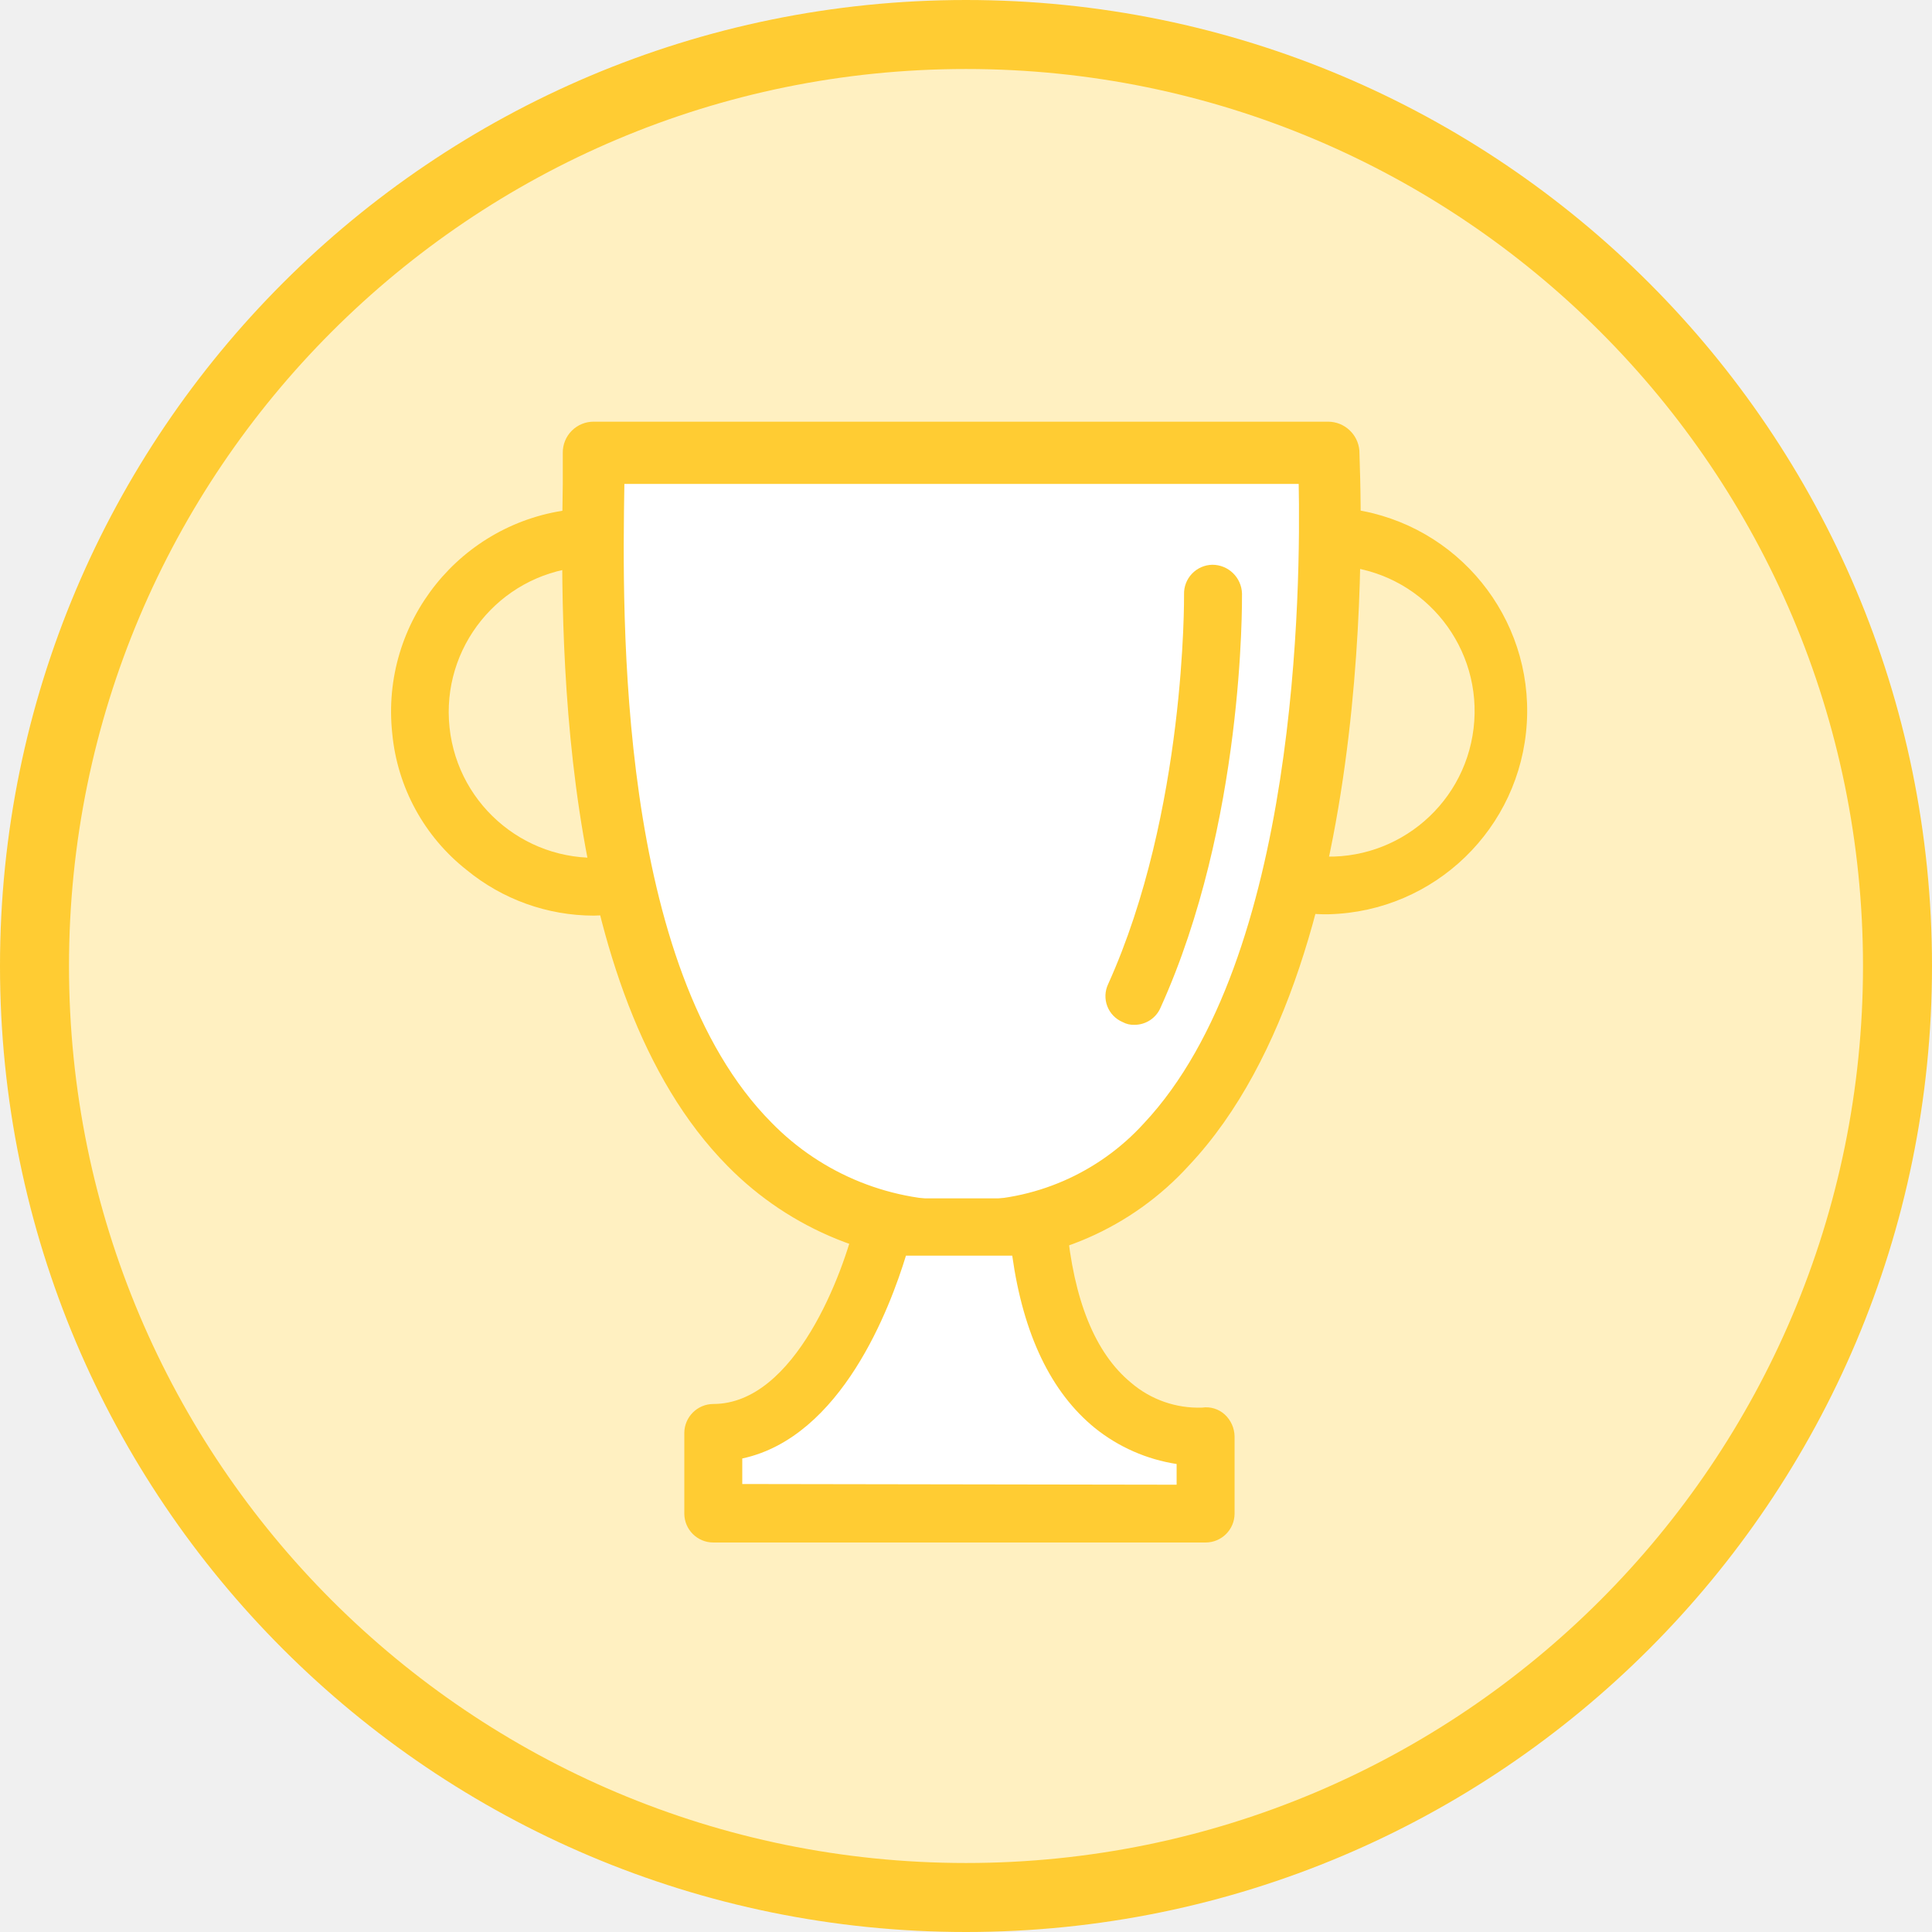
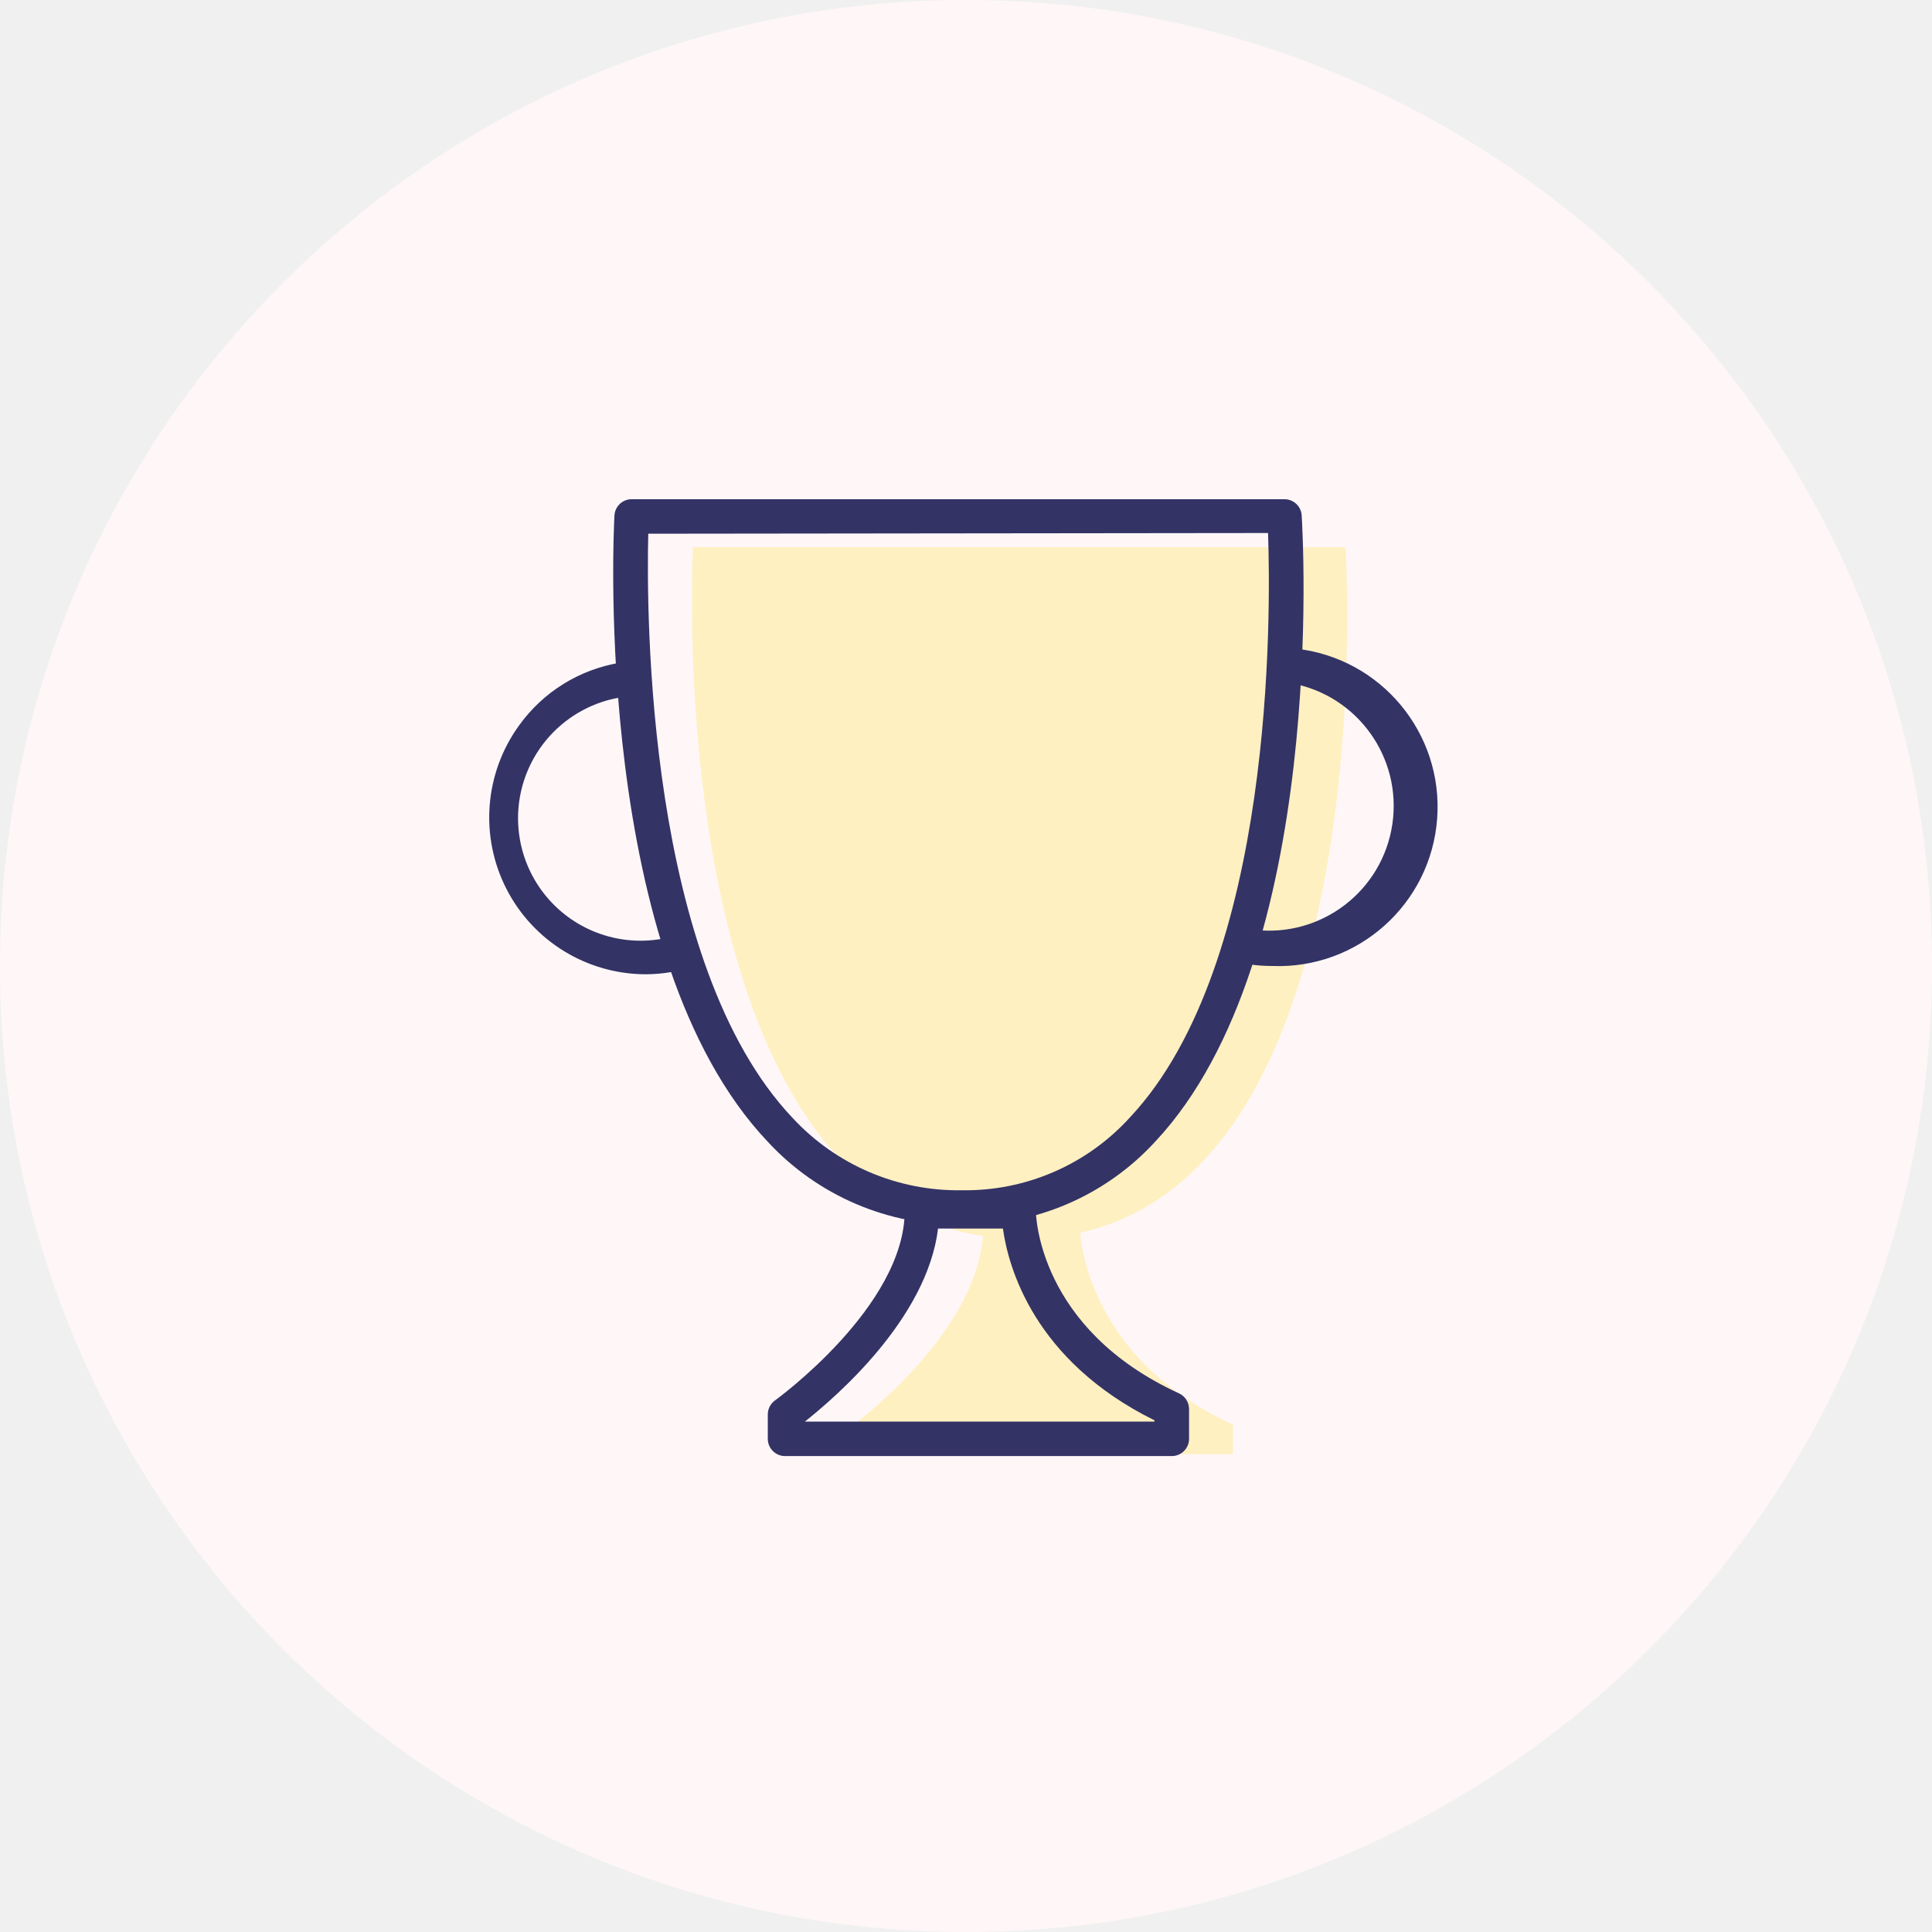
<svg xmlns="http://www.w3.org/2000/svg" viewBox="0 0 112 112">
  <defs>
-     <style>.cls-1{fill:#fff0c1;stroke-width:4px;}.cls-1,.cls-4{stroke:#fc3;stroke-miterlimit:10;}.cls-2{fill:#fc3;}.cls-3{fill:#fff;}.cls-4{fill:none;stroke-width:0.25px;}</style>
+     <style>.cls-1{fill:#fff7f7;}.cls-2{fill:#fff0c1;}.cls-3{fill:#336;}</style>
  </defs>
  <g id="Layer_2" data-name="Layer 2">
-     <g id="Explore_By" data-name="Explore By">
-       <g id="Top_Ranked" data-name="Top Ranked">
-         <circle class="cls-1" cx="56" cy="56" r="54" />
-         <path class="cls-2" d="M78.69,26.13c0,1.2,1.6,29.19-9.84,41.34A17.08,17.08,0,0,1,56,73.07a18.6,18.6,0,0,1-13.73-5.56c-10-10.11-9.64-31.42-9.52-39.46v-1.8a1.66,1.66,0,0,1,1.68-1.68H77A1.7,1.7,0,0,1,78.69,26.13ZM56,71.39C79.73,71.39,77,26.25,77,26.25H34.39C34.39,33.77,32.15,71.39,56,71.39Z" />
-         <path class="cls-2" d="M77,26.25S79.73,71.39,56,71.39,34.39,33.77,34.39,26.25Zm-10.6,39c9-9.6,9.12-31.27,9-37.27H36.07v.16c-.12,7.64-.44,28,8.56,37.07A15.08,15.08,0,0,0,56,69.71,13.76,13.76,0,0,0,66.41,65.2Z" />
-         <path class="cls-3" d="M75.37,27.93c.16,6,0,27.67-9,37.27A13.76,13.76,0,0,1,56,69.71a15.08,15.08,0,0,1-11.33-4.55C35.63,56,36,35.73,36.07,28.09v-.16Z" />
-         <path class="cls-4" d="M34.39,26.25H77S79.73,71.39,56,71.39,34.39,33.77,34.39,26.25Z" />
-         <path class="cls-4" d="M56,73.07a18.6,18.6,0,0,1-13.73-5.56c-10-10.11-9.64-31.42-9.52-39.46v-1.8a1.66,1.66,0,0,1,1.68-1.68H77a1.7,1.7,0,0,1,1.68,1.56c0,1.2,1.6,29.19-9.84,41.34A17.08,17.08,0,0,1,56,73.07Z" />
-         <path class="cls-4" d="M36.07,27.93v.16c-.12,7.64-.44,28,8.56,37.07A15.08,15.08,0,0,0,56,69.71,13.76,13.76,0,0,0,66.41,65.2c9-9.6,9.12-31.27,9-37.27Z" />
-         <path class="cls-3" d="M51.24,71.14s-2.71,11.93-9.89,11.93v4.67H69.87V83.25s-8.54,1-9.7-12.11Z" />
-         <path class="cls-2" d="M71.57,83.27v4.48a1.68,1.68,0,0,1-1.68,1.67H41.35a1.68,1.68,0,0,1-1.68-1.67V83.07a1.69,1.69,0,0,1,1.68-1.68c4.76,0,7.57-7.68,8.25-10.64a1.71,1.71,0,0,1,1.64-1.28h8.92A1.66,1.66,0,0,1,61.84,71c.4,4.36,1.64,7.44,3.73,9.16a6,6,0,0,0,4.12,1.44A1.6,1.6,0,0,1,71,82,1.77,1.77,0,0,1,71.57,83.27Zm-3.36,2.8v-1.2a10,10,0,0,1-4.73-2.08c-2.56-2.08-4.16-5.44-4.8-10H52.52c-.92,3-3.72,10.52-9.49,11.76v1.48Z" />
-         <path class="cls-2" d="M78.45,29.53A11.8,11.8,0,0,1,77.05,53a8.46,8.46,0,0,1-1.4-.08,1.67,1.67,0,0,1-1.48-1.84,1.72,1.72,0,0,1,1.88-1.48,8.43,8.43,0,0,0,2-16.75,1.69,1.69,0,0,1,.4-3.36Z" />
-         <path class="cls-2" d="M72,34.41c0,.52.12,13.31-4.72,24a1.64,1.64,0,0,1-1.52,1,1.31,1.31,0,0,1-.68-.16,1.63,1.63,0,0,1-.84-2.2c4.52-10,4.4-22.47,4.4-22.59a1.67,1.67,0,0,1,1.64-1.72A1.72,1.72,0,0,1,72,34.41Z" />
-         <path class="cls-2" d="M37.19,51.2A1.64,1.64,0,0,1,35.71,53c-.44,0-.84.08-1.28.08a11.64,11.64,0,0,1-7.37-2.64,11.44,11.44,0,0,1-4.32-7.91,11.8,11.8,0,0,1,10.45-13,1.69,1.69,0,0,1,.36,3.36,8.44,8.44,0,0,0-7.49,9.28,8.45,8.45,0,0,0,9.29,7.51A1.65,1.65,0,0,1,37.19,51.2Z" />
+     <g id="Explore_By_-_128px" data-name="Explore By - 128px">
+       <g id="Explore_By" data-name="Explore By">
+         <circle class="cls-1" cx="56" cy="56" r="56" />
+         <path class="cls-2" d="M40.17,31.72H78s2.59,40.1-18.7,40.1S40.17,31.72,40.17,31.72Z" />
+         <path class="cls-2" d="M57,71.1h5.6s0,7.42,8.88,11.49V84.3H49.06V82.92S57,77.26,57,71.1Z" />
+         <path class="cls-3" d="M67.93,84.41H45.51a1,1,0,0,1-1-1V82a1,1,0,0,1,.41-.81c.08-.06,7.51-5.44,7.53-11a1,1,0,0,1,1-1h5.6a1,1,0,0,1,1,1c0,.27.15,6.84,8.29,10.58a1,1,0,0,1,.59.91v1.7A1,1,0,0,1,67.93,84.41Zm-21.27-2H66.93v-.07c-7-3.46-8.48-8.89-8.79-11.12H54.38C53.74,76.45,48.44,81,46.66,82.41Z" />
+         <path class="cls-3" d="M37.45,56.48a9.09,9.09,0,0,1-7.37-14.41A9,9,0,0,1,36,38.41a1,1,0,0,1,1.14.83,1,1,0,0,1-.82,1.14,7.1,7.1,0,1,0,2.28,14,1,1,0,0,1,1.15.83,1,1,0,0,1-.83,1.14A9.11,9.11,0,0,1,37.45,56.48Z" />
+         <path class="cls-3" d="M73.76,56a9,9,0,0,1-1.36-.1,1,1,0,1,1,.3-2,7.23,7.23,0,0,0,2.11-14.3,1,1,0,0,1,.29-2A9.23,9.23,0,0,1,73.76,56Z" />
+         <path class="cls-3" d="M55.76,71A15,15,0,0,1,44.5,66.18c-10.13-10.69-8.94-35.25-8.88-36.29a1,1,0,0,1,1-.95H74.46a1,1,0,0,1,1,.94c.06,1,1.53,25.61-8.49,36.3A14.86,14.86,0,0,1,55.76,71ZM37.58,30.94c-.11,4.63-.1,24.94,8.37,33.87A13.07,13.07,0,0,0,55.76,69a12.88,12.88,0,0,0,9.75-4.23c8.38-8.94,8.16-29.27,8-33.87Z" />
      </g>
    </g>
  </g>
</svg>
